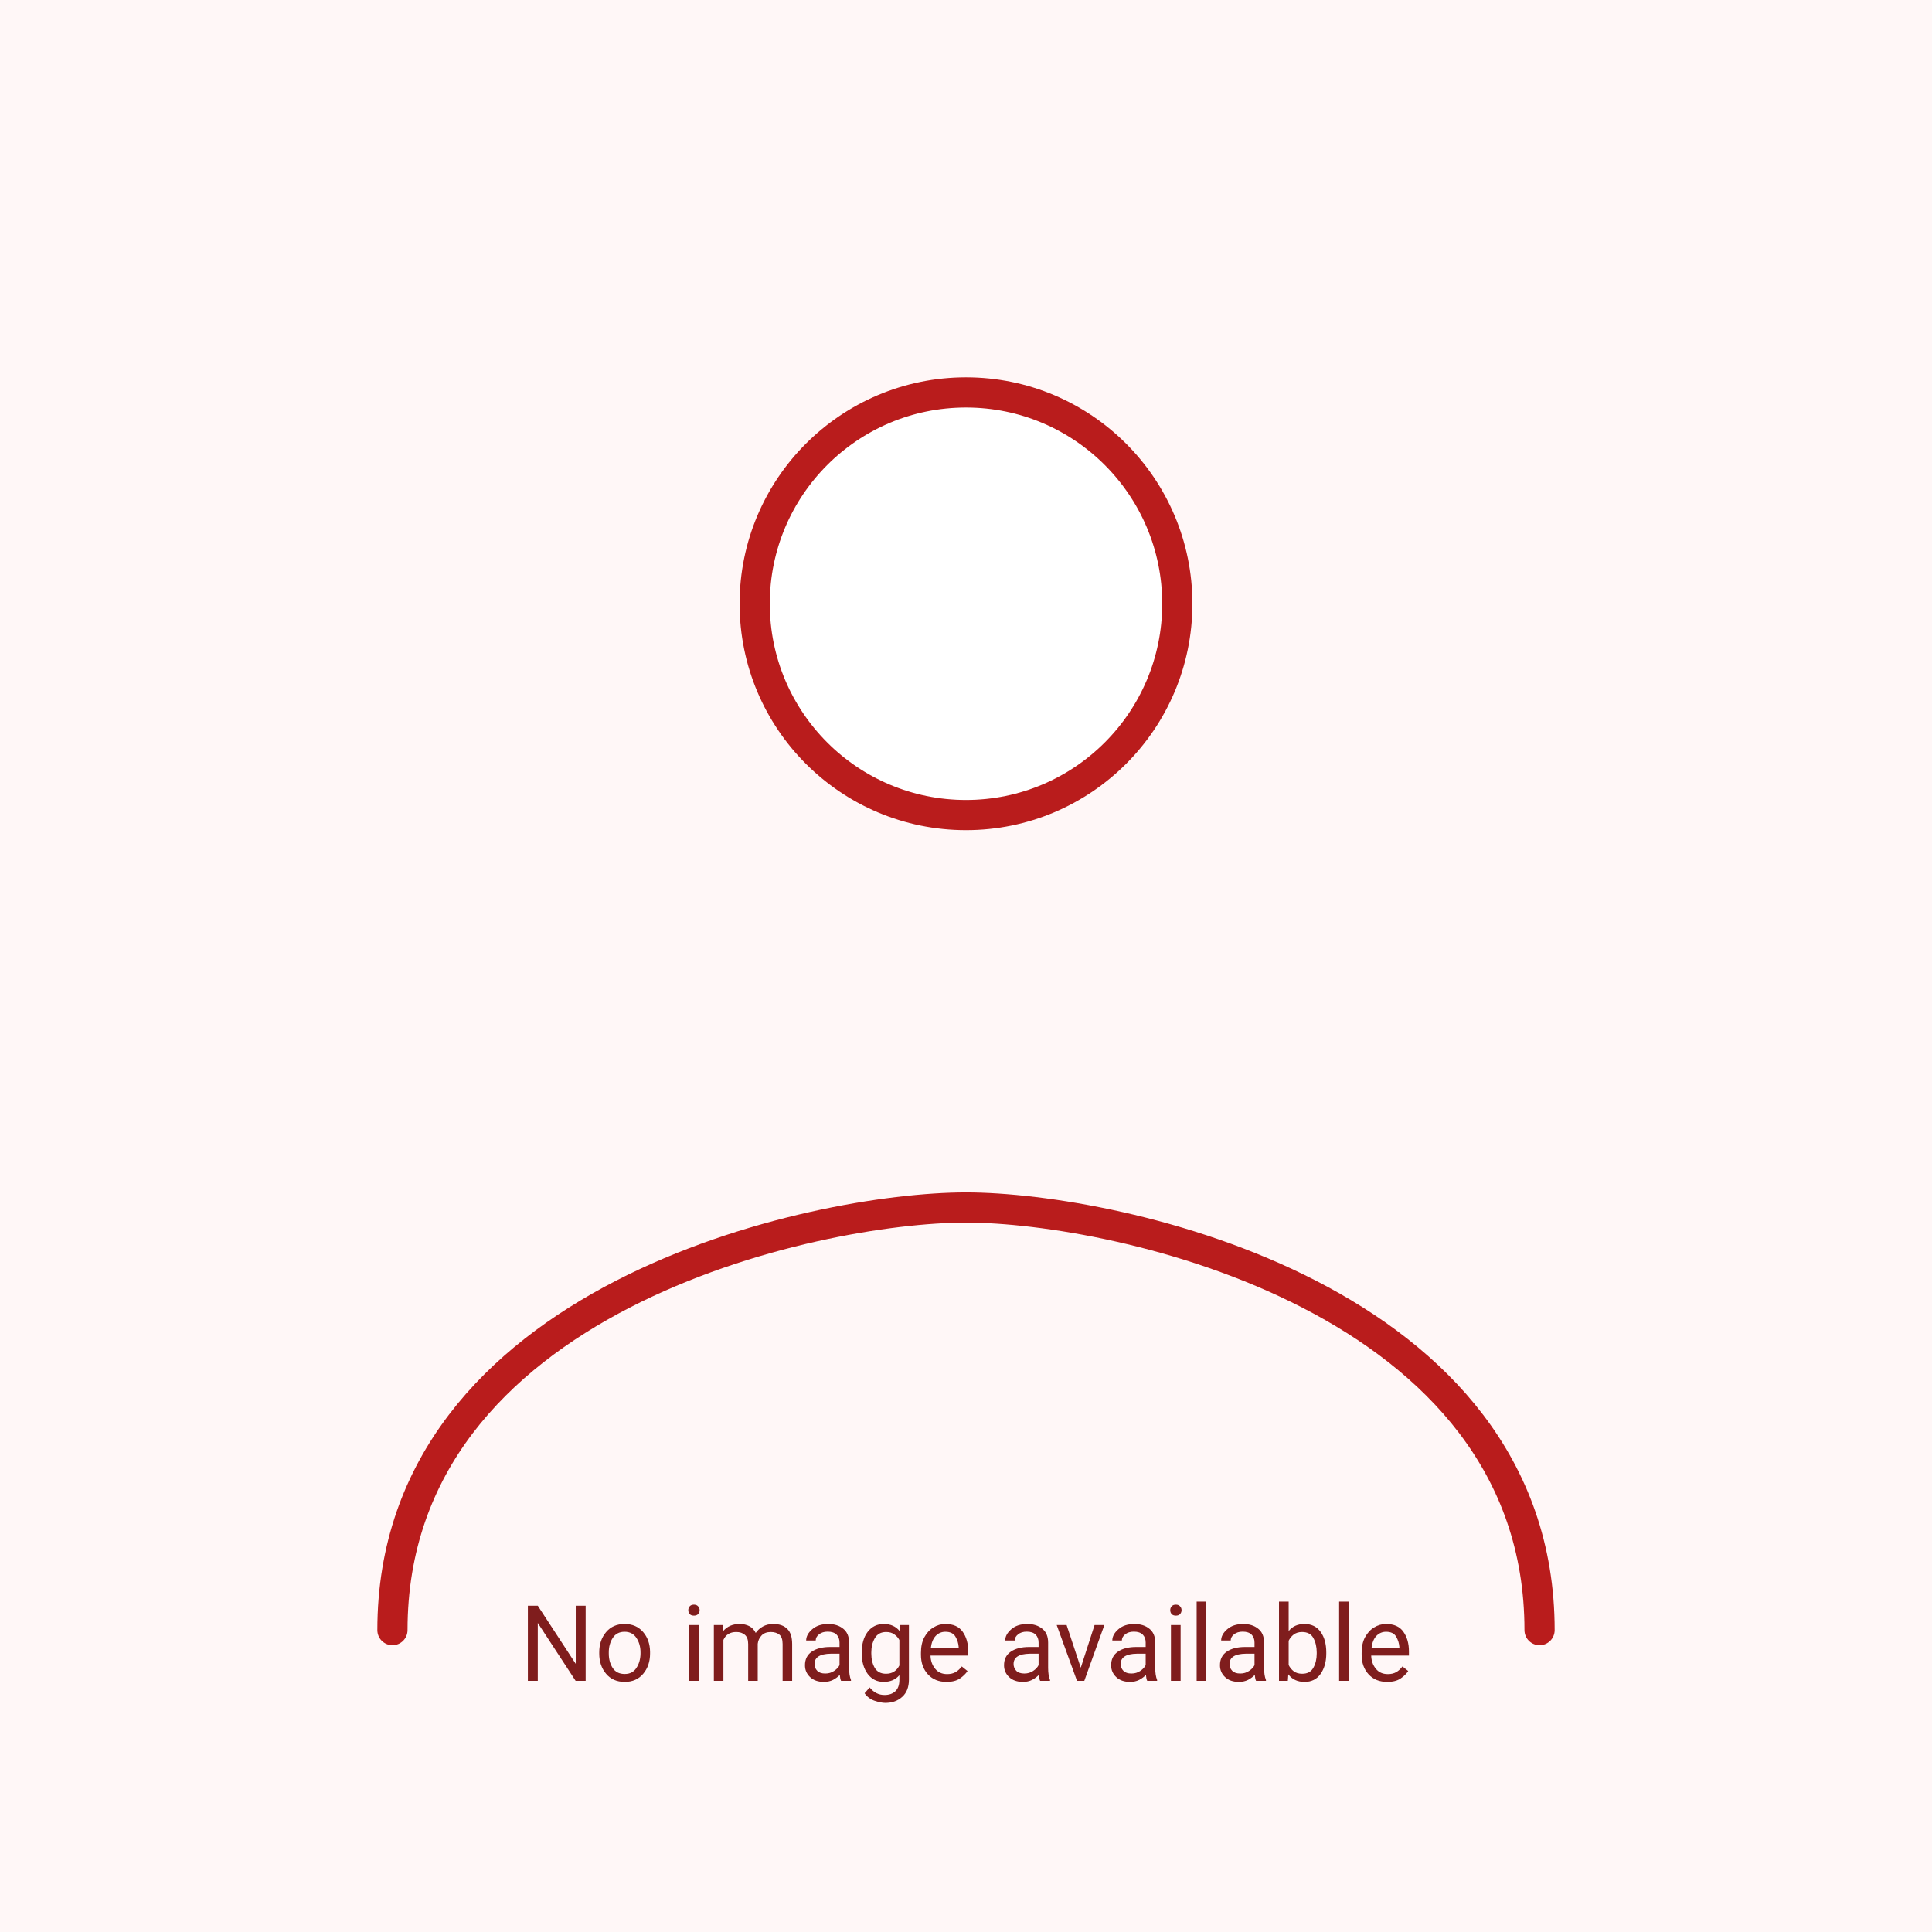
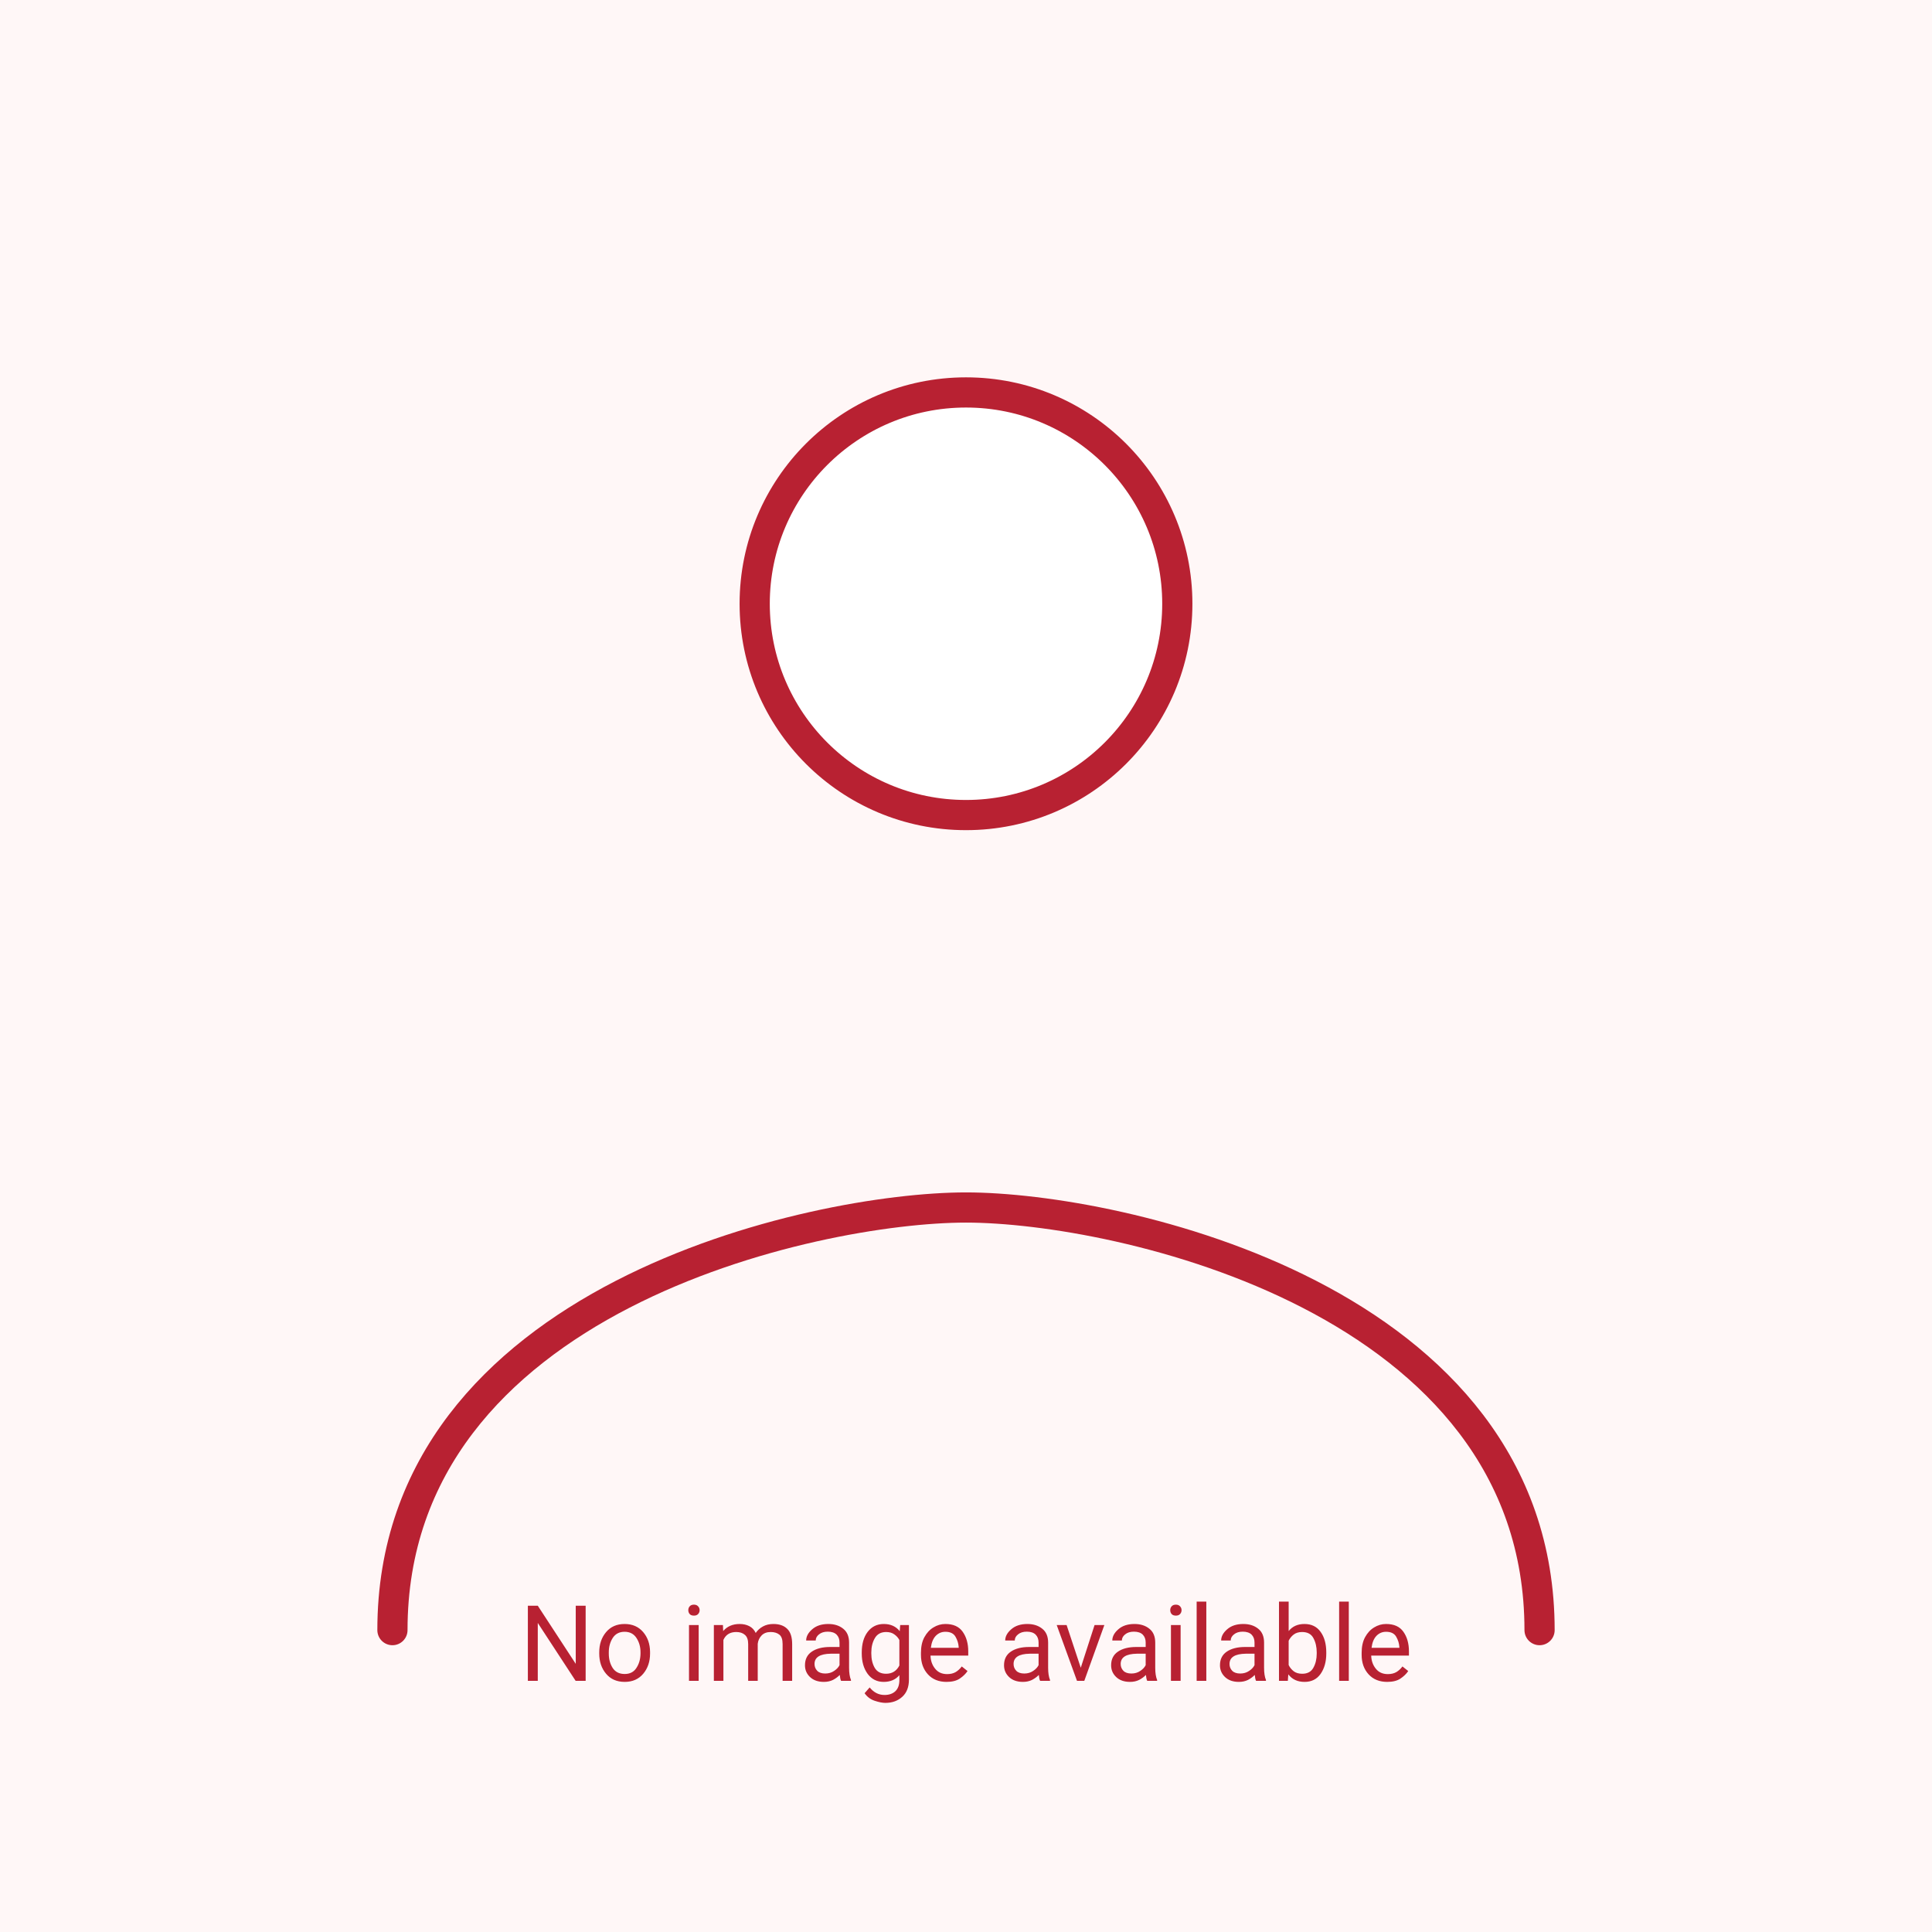
<svg xmlns="http://www.w3.org/2000/svg" width="256" height="256" viewBox="0 0 256 256" role="img" aria-label="SLPA placeholder">
  <rect width="100%" height="100%" fill="#fff7f7" />
-   <g transform="translate(32,32)" fill="none" stroke="#b91c1c" stroke-width="4">
+   <g transform="translate(32,32)" fill="none" stroke="#B82132" stroke-width="4">
    <circle cx="96" cy="48" r="28" fill="#fff" />
    <path d="M20 184c0-44 56-56 76-56s76 12 76 56" stroke-linecap="round" />
  </g>
-   <text x="50%" y="87%" text-anchor="middle" fill="#7f1d1d" font-family="Segoe UI, Roboto, Arial" font-size="14">No image available</text>
+   <text x="50%" y="87%" text-anchor="middle" fill="#B82132" font-family="Segoe UI, Roboto, Arial" font-size="14">No image available</text>
</svg>
